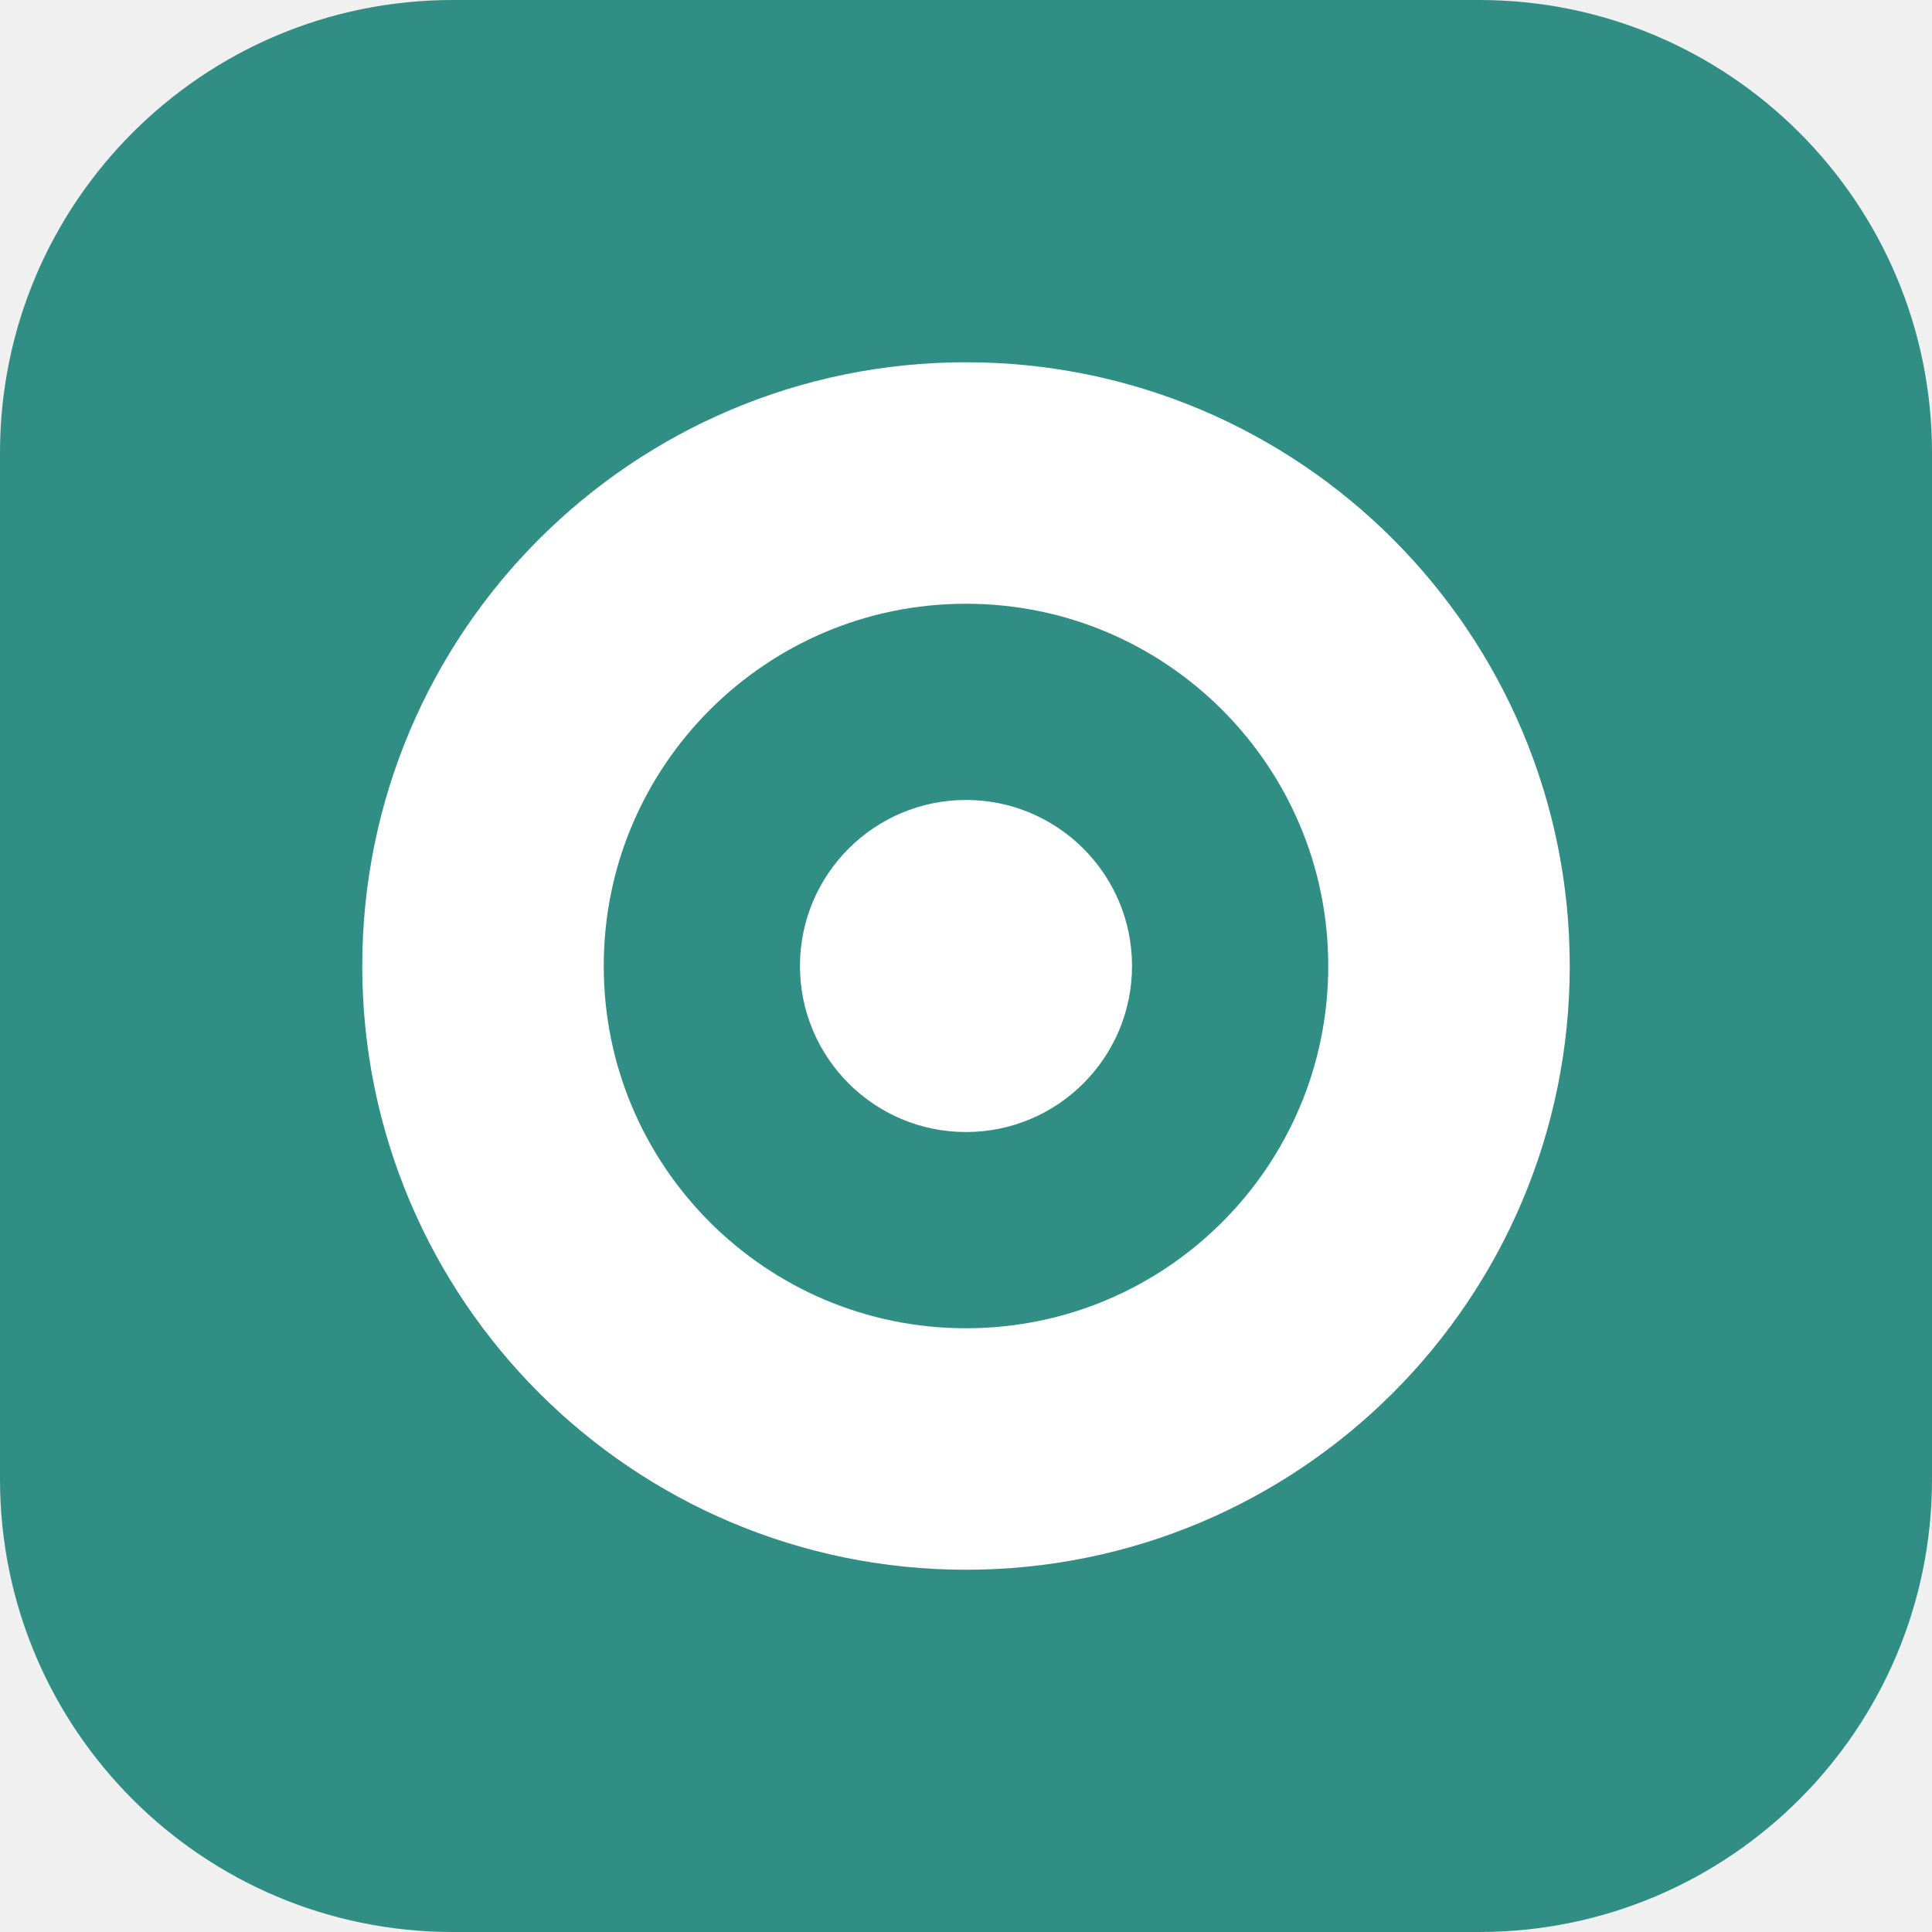
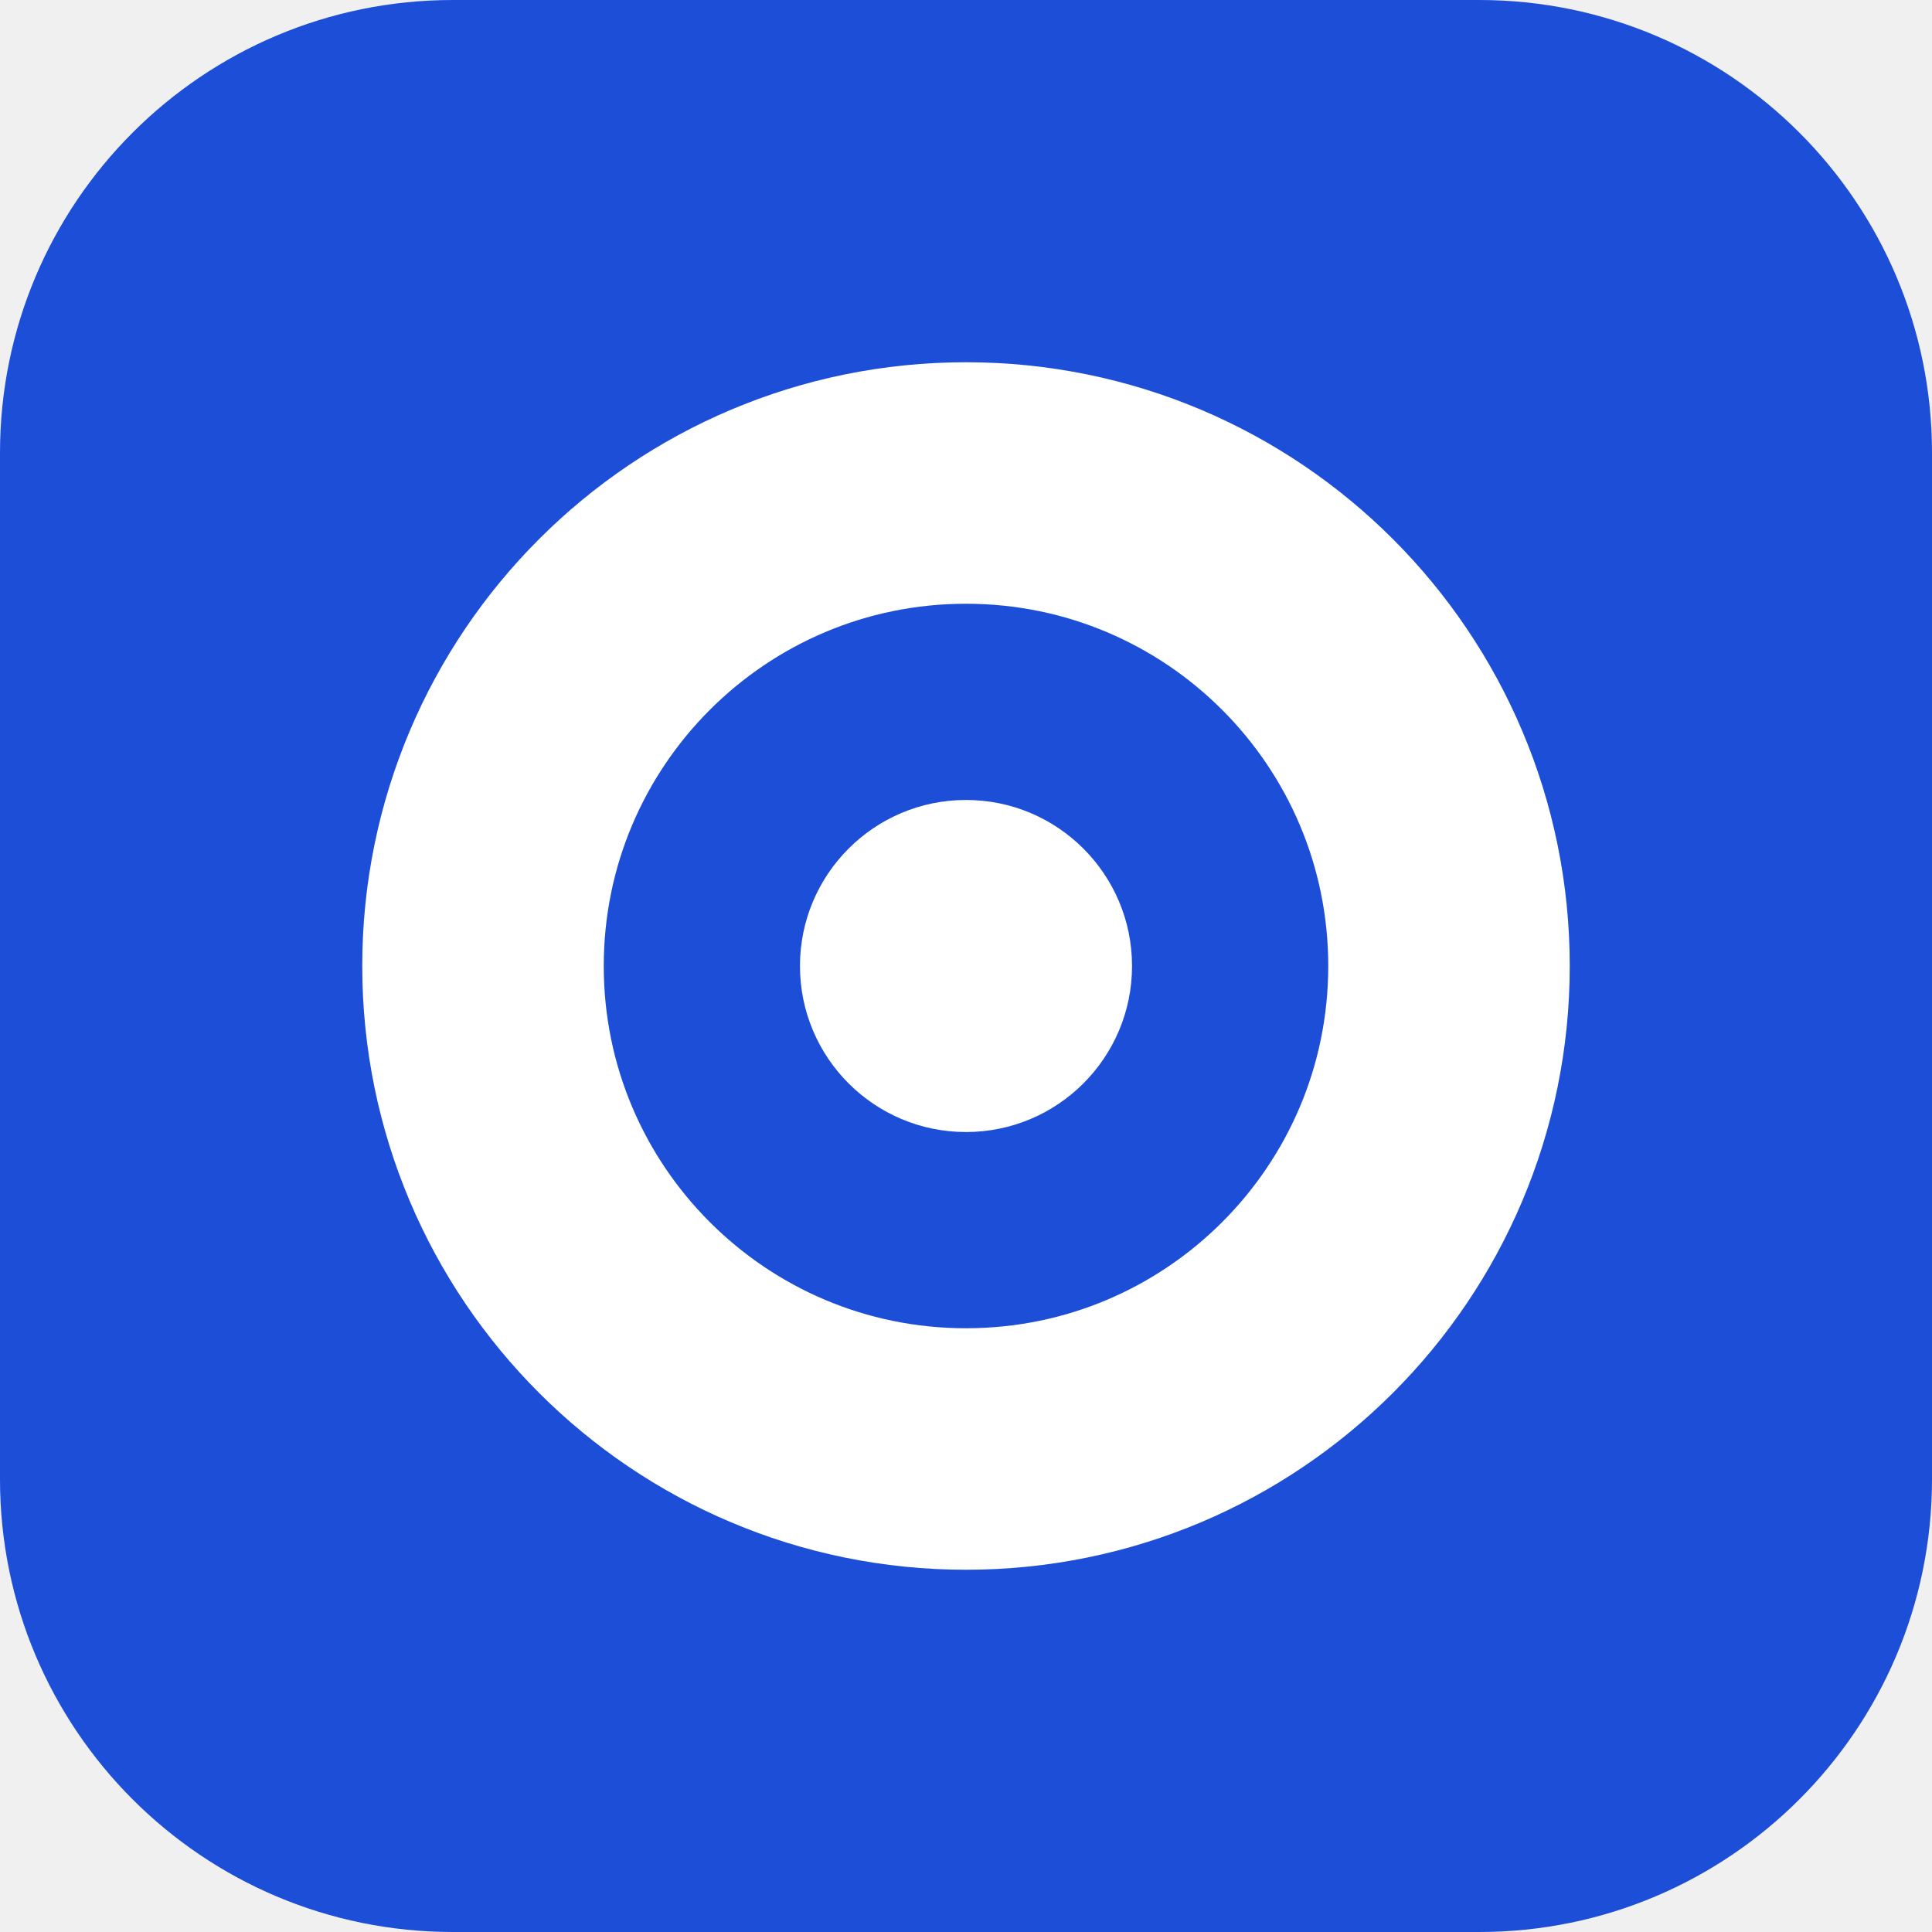
<svg xmlns="http://www.w3.org/2000/svg" width="64" height="64" viewBox="0 0 64 64" fill="none">
-   <rect width="64" height="64" rx="15" fill="#308E84" />
+   <rect width="64" height="64" rx="15" fill="#1D4ED8" />
  <circle cx="32" cy="32" r="16" stroke="white" stroke-width="8" />
  <circle cx="32" cy="32" r="5.5" fill="white" />
</svg>
